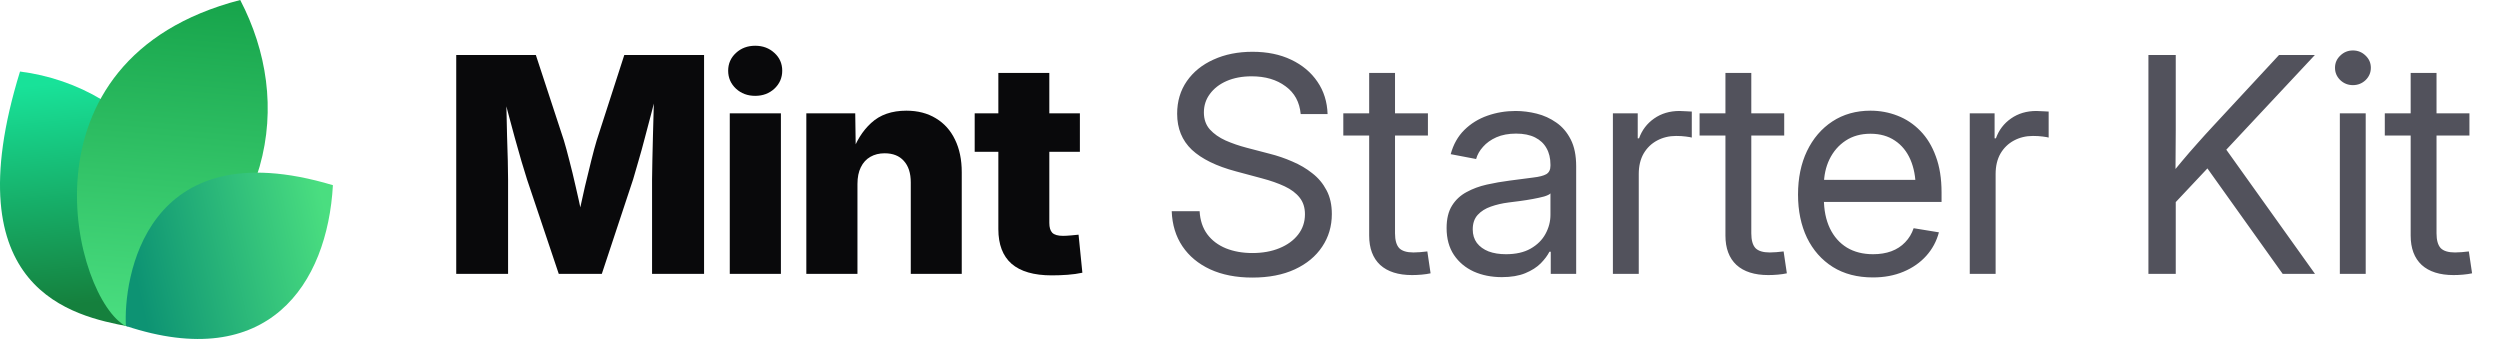
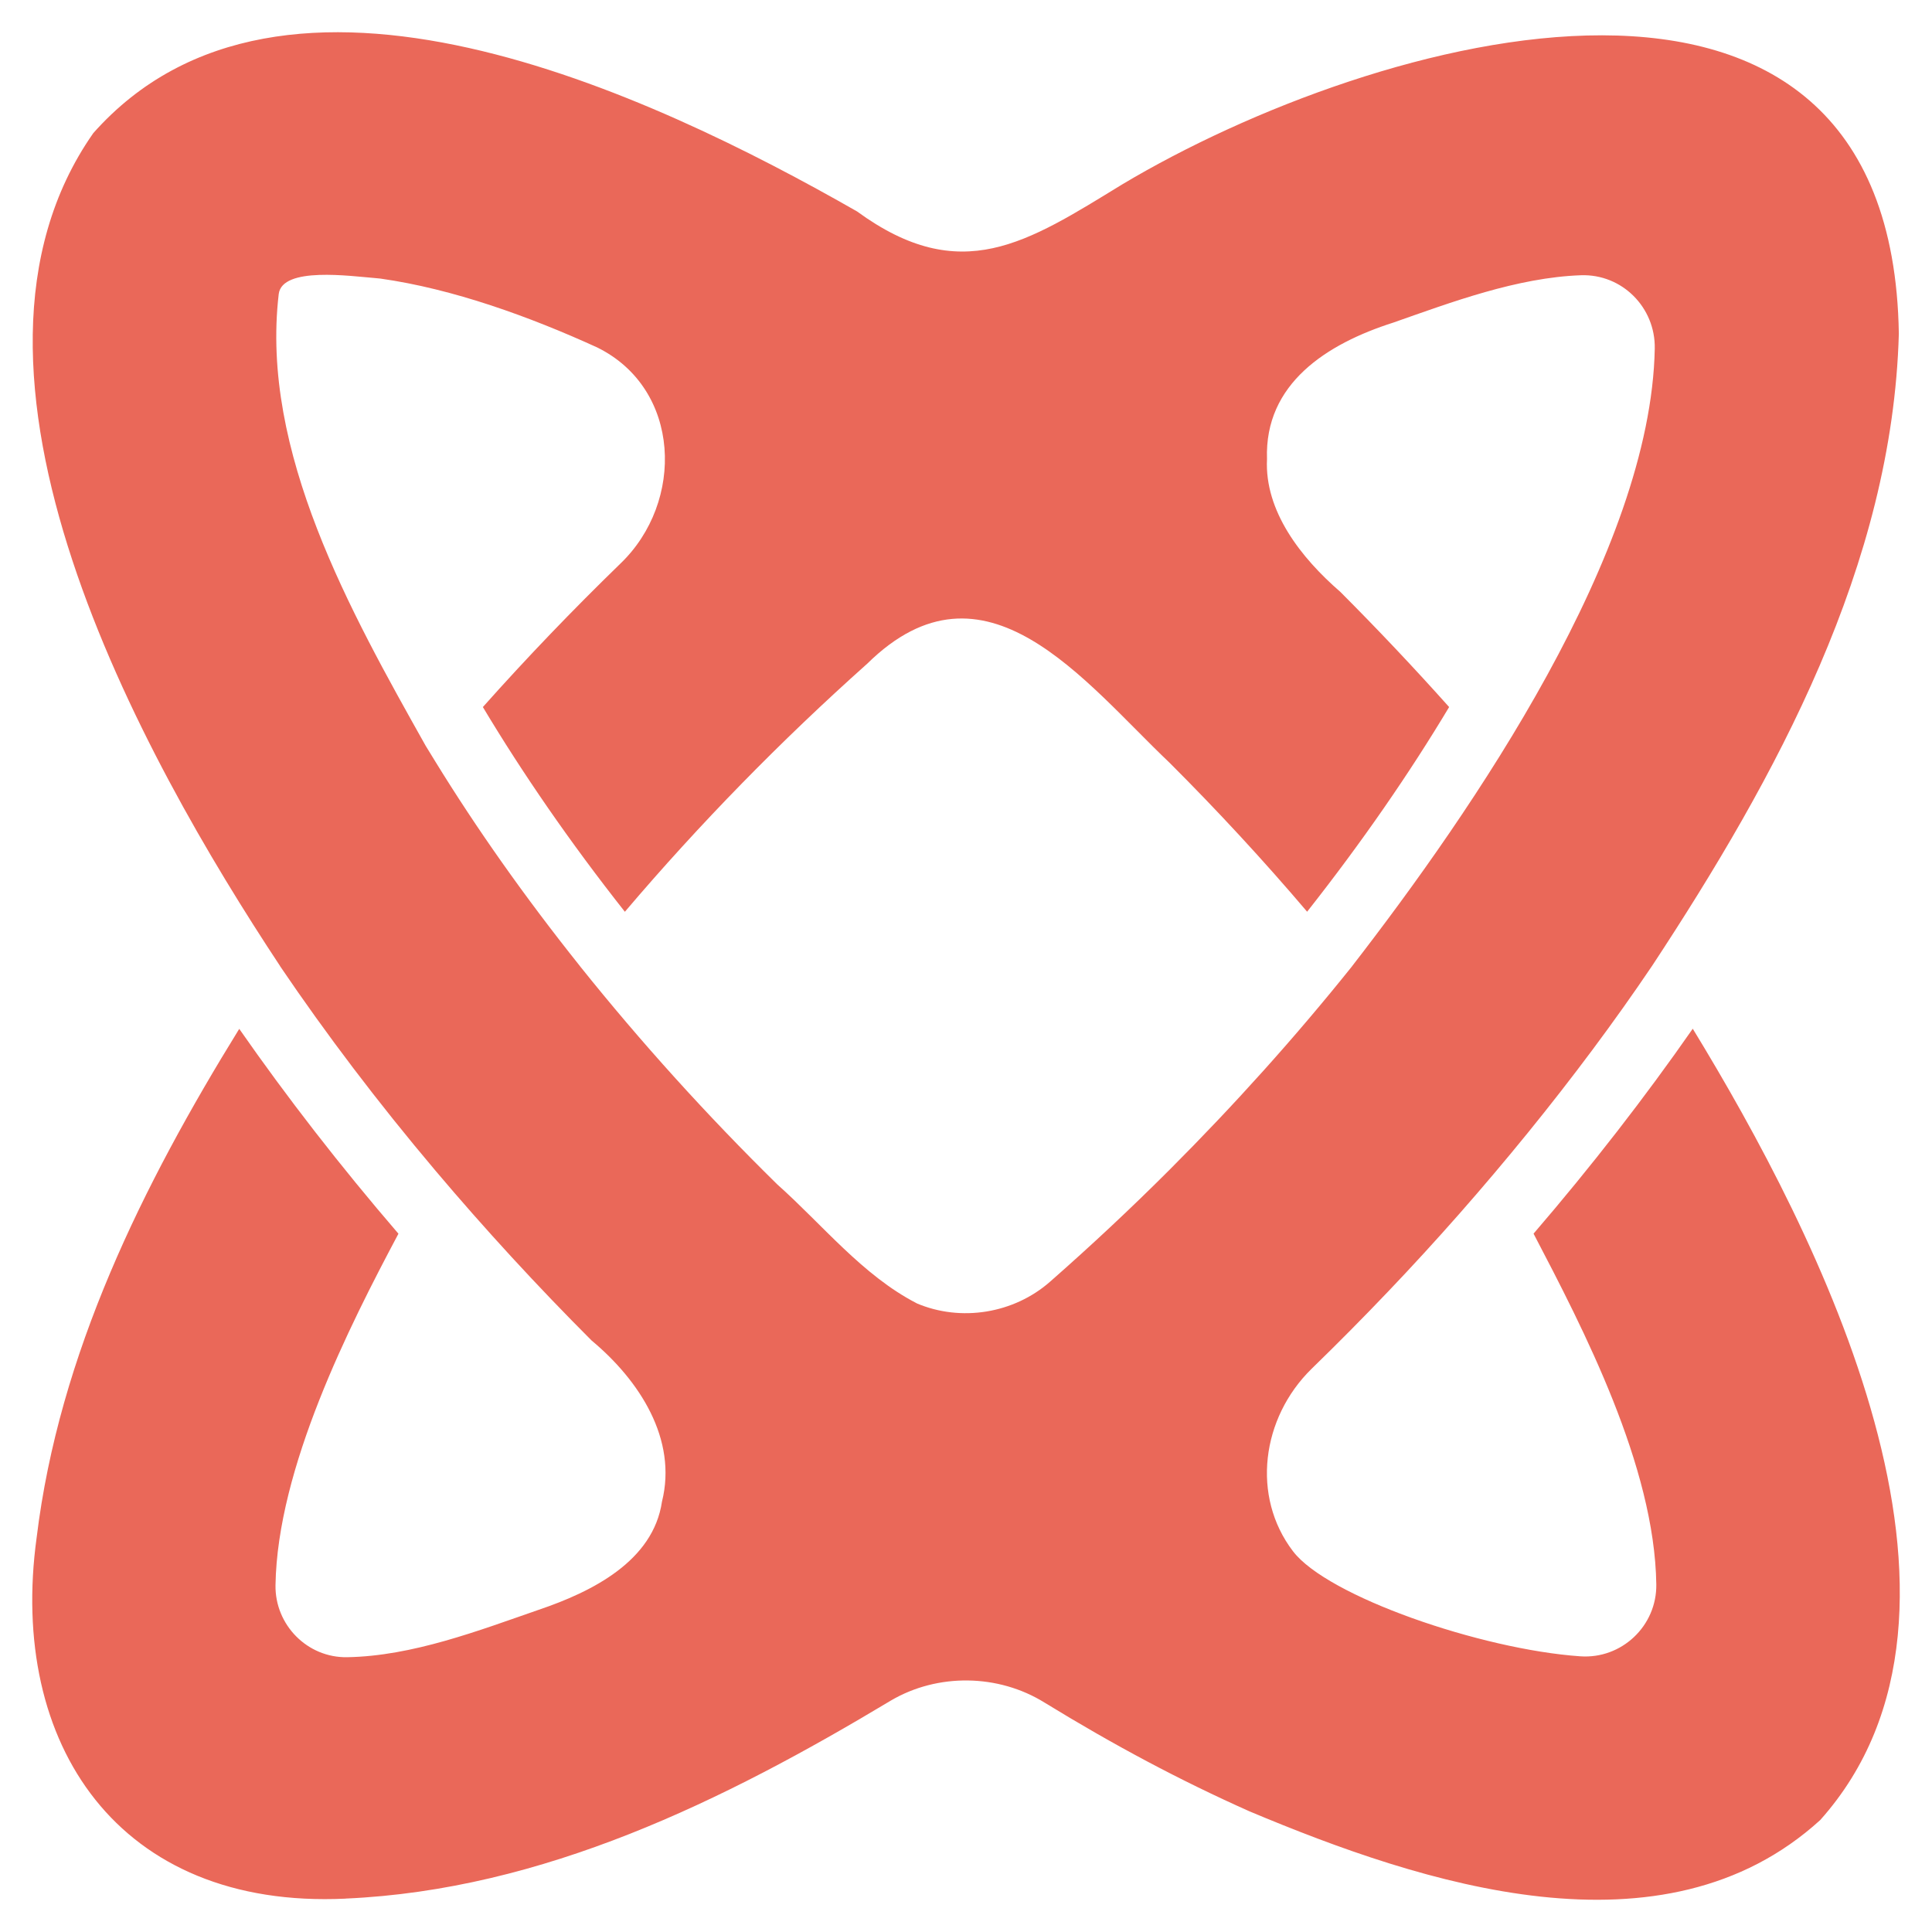
- <svg xmlns="http://www.w3.org/2000/svg" width="177" height="24" viewBox="0 0 177 24" fill="none">
-   <path d="M9.061 23.108C5.268 22.377 -3.391 20.627 1.417 5.064C9.634 6.099 16.973 14.064 9.061 23.108Z" fill="url(#paint0_linear_17557_2020)" />
-   <path d="M8.919 23.094C5.276 21.222 0.784 4.209 17.007 0C20.757 7.193 19.621 16.545 8.919 23.094Z" fill="url(#paint1_linear_17557_2020)" />
-   <path d="M8.914 23.079C8.735 19.882 10.159 9.085 23.57 13.111C23.181 20.123 18.984 26.418 8.914 23.079Z" fill="url(#paint2_linear_17557_2020)" />
-   <path d="M32.301 19.392V3.894H37.938L39.925 9.948C40.036 10.315 40.164 10.787 40.31 11.362C40.462 11.938 40.611 12.552 40.757 13.204C40.91 13.855 41.048 14.483 41.173 15.086C41.305 15.682 41.412 16.192 41.495 16.615H40.695C40.771 16.192 40.871 15.682 40.996 15.086C41.128 14.49 41.267 13.866 41.412 13.214C41.565 12.562 41.714 11.948 41.86 11.373C42.005 10.79 42.133 10.315 42.244 9.948L44.2 3.894H49.848V19.392H46.166V12.704C46.166 12.357 46.173 11.917 46.187 11.383C46.2 10.849 46.214 10.27 46.228 9.646C46.249 9.022 46.266 8.391 46.28 7.753C46.301 7.115 46.311 6.519 46.311 5.964H46.623C46.485 6.561 46.332 7.181 46.166 7.826C45.999 8.471 45.833 9.102 45.666 9.719C45.507 10.336 45.351 10.901 45.198 11.414C45.053 11.928 44.928 12.357 44.824 12.704L42.608 19.392H39.561L37.314 12.704C37.203 12.357 37.072 11.928 36.919 11.414C36.773 10.901 36.614 10.34 36.441 9.729C36.274 9.112 36.104 8.481 35.931 7.836C35.764 7.192 35.608 6.567 35.463 5.964H35.827C35.834 6.512 35.844 7.105 35.858 7.743C35.872 8.374 35.886 9.005 35.9 9.636C35.92 10.26 35.938 10.839 35.952 11.373C35.965 11.907 35.972 12.351 35.972 12.704V19.392H32.301ZM51.668 19.392V8.024H55.288V19.392H51.668ZM53.468 6.786C52.927 6.786 52.473 6.616 52.105 6.276C51.738 5.93 51.554 5.507 51.554 5.007C51.554 4.508 51.738 4.088 52.105 3.749C52.473 3.409 52.927 3.239 53.468 3.239C54.009 3.239 54.463 3.409 54.83 3.749C55.198 4.082 55.382 4.501 55.382 5.007C55.382 5.507 55.198 5.93 54.83 6.276C54.463 6.616 54.009 6.786 53.468 6.786ZM60.708 13.027V19.392H57.088V8.024H60.551L60.593 10.967H60.281C60.593 10.024 61.061 9.268 61.685 8.7C62.309 8.124 63.138 7.836 64.171 7.836C64.975 7.836 65.672 8.017 66.262 8.377C66.851 8.731 67.302 9.234 67.614 9.885C67.933 10.537 68.092 11.307 68.092 12.194V19.392H64.483V12.912C64.483 12.26 64.32 11.754 63.994 11.394C63.675 11.033 63.221 10.853 62.632 10.853C62.25 10.853 61.914 10.936 61.623 11.102C61.332 11.269 61.106 11.515 60.947 11.841C60.787 12.16 60.708 12.555 60.708 13.027ZM76.456 8.024V10.749H69.008V8.024H76.456ZM70.683 5.163H74.292V15.783C74.292 16.102 74.361 16.334 74.5 16.48C74.646 16.625 74.899 16.698 75.259 16.698C75.405 16.698 75.596 16.688 75.831 16.667C76.074 16.646 76.251 16.629 76.362 16.615L76.632 19.309C76.313 19.378 75.963 19.427 75.582 19.455C75.207 19.482 74.836 19.496 74.469 19.496C73.2 19.496 72.25 19.222 71.619 18.674C70.995 18.127 70.683 17.308 70.683 16.22V5.163Z" fill="#09090B" />
-   <path d="M88.667 19.652C87.523 19.652 86.528 19.458 85.682 19.07C84.843 18.681 84.188 18.137 83.716 17.437C83.245 16.736 82.992 15.908 82.957 14.951H84.933C84.968 15.596 85.148 16.14 85.474 16.584C85.8 17.021 86.24 17.354 86.795 17.582C87.35 17.804 87.974 17.915 88.667 17.915C89.388 17.915 90.026 17.801 90.581 17.572C91.143 17.343 91.583 17.024 91.902 16.615C92.228 16.199 92.391 15.717 92.391 15.169C92.391 14.698 92.266 14.306 92.017 13.994C91.767 13.675 91.413 13.408 90.956 13.193C90.498 12.978 89.954 12.787 89.323 12.621L87.502 12.132C86.123 11.765 85.082 11.255 84.382 10.603C83.689 9.944 83.342 9.095 83.342 8.055C83.342 7.174 83.571 6.404 84.028 5.746C84.486 5.087 85.117 4.577 85.921 4.217C86.726 3.849 87.645 3.666 88.678 3.666C89.718 3.666 90.63 3.853 91.413 4.227C92.204 4.602 92.824 5.122 93.275 5.787C93.726 6.446 93.965 7.209 93.993 8.076H92.089C92.013 7.23 91.656 6.574 91.018 6.11C90.387 5.638 89.586 5.403 88.615 5.403C87.95 5.403 87.36 5.513 86.847 5.735C86.341 5.957 85.946 6.262 85.661 6.651C85.377 7.032 85.235 7.469 85.235 7.961C85.235 8.447 85.377 8.849 85.661 9.168C85.946 9.48 86.317 9.74 86.774 9.948C87.232 10.149 87.724 10.319 88.251 10.457L89.884 10.884C90.439 11.023 90.977 11.206 91.496 11.435C92.023 11.657 92.495 11.934 92.911 12.267C93.334 12.593 93.67 12.995 93.92 13.474C94.17 13.945 94.294 14.504 94.294 15.149C94.294 16.015 94.066 16.788 93.608 17.468C93.157 18.148 92.512 18.681 91.673 19.07C90.834 19.458 89.832 19.652 88.667 19.652ZM101.097 8.024V9.594H95.106V8.024H101.097ZM96.937 5.163H98.767V16.521C98.767 17 98.865 17.347 99.059 17.562C99.26 17.77 99.6 17.874 100.078 17.874C100.21 17.874 100.366 17.867 100.546 17.853C100.733 17.832 100.903 17.815 101.056 17.801L101.285 19.351C101.097 19.392 100.886 19.423 100.65 19.444C100.414 19.465 100.189 19.475 99.974 19.475C98.996 19.475 98.244 19.236 97.717 18.758C97.197 18.272 96.937 17.579 96.937 16.677V5.163ZM106.33 19.621C105.595 19.621 104.932 19.489 104.343 19.226C103.754 18.955 103.285 18.564 102.939 18.05C102.592 17.53 102.419 16.896 102.419 16.147C102.419 15.495 102.547 14.965 102.804 14.556C103.06 14.146 103.403 13.828 103.833 13.599C104.263 13.363 104.742 13.186 105.269 13.068C105.796 12.95 106.333 12.857 106.881 12.787C107.574 12.69 108.132 12.617 108.555 12.569C108.978 12.52 109.287 12.441 109.481 12.33C109.675 12.212 109.772 12.014 109.772 11.737V11.654C109.772 11.203 109.679 10.815 109.492 10.489C109.311 10.163 109.041 9.91 108.68 9.729C108.32 9.549 107.872 9.459 107.338 9.459C106.805 9.459 106.34 9.546 105.945 9.719C105.556 9.892 105.241 10.118 104.998 10.395C104.755 10.665 104.593 10.953 104.509 11.258L102.71 10.915C102.897 10.222 103.22 9.65 103.677 9.199C104.135 8.748 104.679 8.412 105.31 8.19C105.941 7.968 106.607 7.857 107.307 7.857C107.8 7.857 108.295 7.92 108.795 8.044C109.301 8.169 109.765 8.381 110.188 8.679C110.611 8.97 110.951 9.369 111.208 9.875C111.464 10.374 111.593 11.005 111.593 11.768V19.392H109.793V17.822H109.7C109.568 18.085 109.363 18.359 109.086 18.643C108.809 18.921 108.444 19.153 107.994 19.34C107.543 19.527 106.988 19.621 106.33 19.621ZM106.621 17.998C107.321 17.998 107.904 17.867 108.368 17.603C108.84 17.333 109.19 16.986 109.419 16.563C109.654 16.133 109.772 15.682 109.772 15.211V13.692C109.703 13.769 109.554 13.841 109.325 13.911C109.096 13.973 108.829 14.032 108.524 14.088C108.226 14.143 107.921 14.192 107.609 14.233C107.304 14.275 107.033 14.309 106.798 14.337C106.354 14.393 105.938 14.49 105.549 14.628C105.168 14.76 104.86 14.954 104.624 15.211C104.388 15.467 104.27 15.811 104.27 16.241C104.27 16.615 104.367 16.934 104.561 17.198C104.762 17.461 105.04 17.662 105.393 17.801C105.747 17.933 106.156 17.998 106.621 17.998ZM114.193 19.392V8.024H115.951V9.792H116.045C116.253 9.209 116.61 8.741 117.116 8.388C117.622 8.034 118.219 7.857 118.905 7.857C119.058 7.857 119.217 7.864 119.384 7.878C119.55 7.885 119.682 7.892 119.779 7.899V9.74C119.716 9.719 119.578 9.695 119.363 9.667C119.155 9.639 118.922 9.625 118.666 9.625C118.174 9.625 117.726 9.733 117.324 9.948C116.922 10.163 116.603 10.471 116.367 10.874C116.138 11.276 116.024 11.758 116.024 12.319V19.392H114.193ZM126.322 8.024V9.594H120.33V8.024H126.322ZM122.161 5.163H123.992V16.521C123.992 17 124.089 17.347 124.283 17.562C124.484 17.77 124.824 17.874 125.302 17.874C125.434 17.874 125.59 17.867 125.77 17.853C125.958 17.832 126.127 17.815 126.28 17.801L126.509 19.351C126.322 19.392 126.11 19.423 125.874 19.444C125.639 19.465 125.413 19.475 125.198 19.475C124.221 19.475 123.468 19.236 122.941 18.758C122.421 18.272 122.161 17.579 122.161 16.677V5.163ZM132.604 19.642C131.502 19.642 130.555 19.396 129.765 18.903C128.974 18.404 128.364 17.714 127.934 16.834C127.511 15.946 127.3 14.927 127.3 13.775C127.3 12.611 127.511 11.584 127.934 10.697C128.364 9.802 128.964 9.102 129.734 8.596C130.51 8.089 131.408 7.836 132.428 7.836C133.1 7.836 133.738 7.954 134.341 8.19C134.952 8.426 135.489 8.783 135.954 9.261C136.425 9.74 136.793 10.343 137.056 11.071C137.327 11.792 137.462 12.645 137.462 13.63V14.296H128.433V12.735H136.463L135.631 13.297C135.631 12.541 135.506 11.876 135.257 11.3C135.007 10.725 134.643 10.277 134.165 9.958C133.686 9.632 133.107 9.469 132.428 9.469C131.748 9.469 131.162 9.632 130.67 9.958C130.177 10.284 129.796 10.725 129.526 11.279C129.262 11.827 129.13 12.441 129.13 13.12V14.046C129.13 14.864 129.273 15.572 129.557 16.168C129.841 16.757 130.243 17.211 130.763 17.53C131.283 17.842 131.901 17.998 132.615 17.998C133.093 17.998 133.523 17.929 133.905 17.79C134.293 17.645 134.619 17.433 134.882 17.156C135.153 16.879 135.354 16.546 135.486 16.157L137.275 16.449C137.108 17.08 136.81 17.634 136.38 18.113C135.95 18.591 135.413 18.966 134.768 19.236C134.123 19.507 133.402 19.642 132.604 19.642ZM139.459 19.392V8.024H141.217V9.792H141.311C141.519 9.209 141.876 8.741 142.382 8.388C142.888 8.034 143.485 7.857 144.171 7.857C144.324 7.857 144.483 7.864 144.649 7.878C144.816 7.885 144.948 7.892 145.045 7.899V9.74C144.982 9.719 144.844 9.695 144.629 9.667C144.421 9.639 144.188 9.625 143.932 9.625C143.439 9.625 142.992 9.733 142.59 9.948C142.188 10.163 141.869 10.471 141.633 10.874C141.404 11.276 141.29 11.758 141.29 12.319V19.392H139.459ZM153.429 14.961V12.715C153.783 12.257 154.136 11.82 154.49 11.404C154.844 10.981 155.204 10.565 155.572 10.156C155.939 9.74 156.314 9.327 156.695 8.918L161.355 3.894H163.893L157.277 10.967H157.184L153.429 14.961ZM152.108 19.392V3.894H154.043V9.241L154.022 12.559L154.043 13.505V19.392H152.108ZM161.615 19.392L155.967 11.477L157.173 9.969L163.903 19.392H161.615ZM165.661 19.392V8.024H167.492V19.392H165.661ZM166.587 6.027C166.24 6.027 165.942 5.909 165.692 5.673C165.443 5.43 165.318 5.139 165.318 4.799C165.318 4.459 165.443 4.172 165.692 3.936C165.942 3.693 166.24 3.572 166.587 3.572C166.934 3.572 167.232 3.693 167.482 3.936C167.731 4.172 167.856 4.459 167.856 4.799C167.856 5.139 167.731 5.43 167.482 5.673C167.232 5.909 166.934 6.027 166.587 6.027ZM174.836 8.024V9.594H168.844V8.024H174.836ZM170.675 5.163H172.506V16.521C172.506 17 172.603 17.347 172.797 17.562C172.998 17.77 173.338 17.874 173.816 17.874C173.948 17.874 174.104 17.867 174.284 17.853C174.472 17.832 174.641 17.815 174.794 17.801L175.023 19.351C174.836 19.392 174.624 19.423 174.388 19.444C174.153 19.465 173.927 19.475 173.712 19.475C172.735 19.475 171.982 19.236 171.455 18.758C170.935 18.272 170.675 17.579 170.675 16.677V5.163Z" fill="#52525C" />
-   <defs>
-     <linearGradient id="paint0_linear_17557_2020" x1="3.776" y1="5.916" x2="5.232" y2="21.559" gradientUnits="userSpaceOnUse">
-       <stop stop-color="#18E299" />
-       <stop offset="1" stop-color="#15803D" />
-     </linearGradient>
-     <linearGradient id="paint1_linear_17557_2020" x1="12.171" y1="-0.718" x2="10.19" y2="22.983" gradientUnits="userSpaceOnUse">
-       <stop stop-color="#16A34A" />
-       <stop offset="1" stop-color="#4ADE80" />
-     </linearGradient>
-     <linearGradient id="paint2_linear_17557_2020" x1="23.133" y1="15.353" x2="9.338" y2="18.52" gradientUnits="userSpaceOnUse">
-       <stop stop-color="#4ADE80" />
-       <stop offset="1" stop-color="#0D9373" />
-     </linearGradient>
-   </defs>
+ <svg xmlns="http://www.w3.org/2000/svg" width="30" height="30" viewBox="0 0 30 30" fill="#EA6859">
+   <g clipPath="url(#clip0_75_17194)" transform="rotate(180, 15, 15)">
+     <path d="M24.633 0.519C21.57 0.654 18.763 2.034 16.168 3.593C15.44 4.022 14.497 4.008 13.78 3.562C12.69 2.894 11.675 2.354 10.599 1.874C7.905 0.742 4.175 -0.482 1.736 1.738C-1.204 5.03 1.774 10.848 3.715 14.026C4.455 12.964 5.281 11.898 6.187 10.844C5.41 9.358 4.307 7.233 4.281 5.398C4.272 4.753 4.819 4.235 5.463 4.281C7.003 4.388 9.39 5.211 9.923 5.913C10.573 6.765 10.412 7.982 9.635 8.744C9.233 9.135 8.822 9.549 8.437 9.954C6.963 11.499 5.507 13.281 4.35 14.997C4.349 14.997 4.349 14.998 4.349 14.998C2.417 17.933 0.614 21.233 0.515 24.818C0.623 31.755 8.676 29.464 12.572 27.138C14.053 26.232 15.079 25.54 16.692 26.717C19.898 28.549 25.612 31.251 28.554 27.93C28.554 27.93 28.554 27.93 28.554 27.929C31.133 24.24 27.805 18.256 25.65 14.998C25.65 14.998 25.65 14.996 25.65 14.996C24.936 13.942 24.13 12.878 23.239 11.823L23.239 11.823C22.471 10.914 21.657 10.029 20.814 9.185C20.067 8.562 19.479 7.65 19.721 6.682C19.857 5.761 20.802 5.285 21.633 5.004C22.567 4.68 23.598 4.284 24.609 4.267C25.227 4.256 25.732 4.768 25.722 5.386C25.693 7.203 24.579 9.403 23.813 10.843C24.719 11.896 25.545 12.962 26.285 14.024C27.784 11.597 29.083 8.98 29.431 6.125C29.873 2.916 28.161 0.351 24.633 0.518L24.633 0.519ZM15.768 9.764C16.607 10.197 17.23 10.985 17.931 11.609C19.019 12.678 20.043 13.809 20.994 14.997L20.994 14.998C21.855 16.076 22.605 17.142 23.239 18.173C23.29 18.255 23.341 18.337 23.39 18.419C24.554 20.493 25.96 22.987 25.672 25.434C25.619 25.865 24.556 25.712 24.163 25.681C24.139 25.679 24.115 25.677 24.092 25.674C22.963 25.514 21.78 25.085 20.729 24.606C19.42 23.963 19.366 22.203 20.37 21.245C21.105 20.531 21.821 19.786 22.502 19.021C21.89 17.999 21.155 16.929 20.297 15.842C19.136 17.209 17.872 18.5 16.533 19.695C14.707 21.492 13.165 19.414 11.84 18.157C11.096 17.414 10.382 16.642 9.703 15.843C8.846 16.93 8.11 17.999 7.498 19.021C8.039 19.627 8.611 20.232 9.187 20.809C9.799 21.339 10.366 22.064 10.326 22.871C10.368 24.044 9.395 24.662 8.367 24.99C7.464 25.307 6.441 25.691 5.451 25.726C4.813 25.748 4.293 25.226 4.305 24.587C4.364 21.436 7.133 17.414 9.005 14.997L9.005 14.996C9.889 13.892 10.838 12.838 11.838 11.837C12.438 11.237 13.055 10.66 13.69 10.102L13.69 10.102C14.254 9.603 15.079 9.469 15.768 9.763L15.768 9.764Z" fill="#EA6859" />
+   </g>
</svg>
